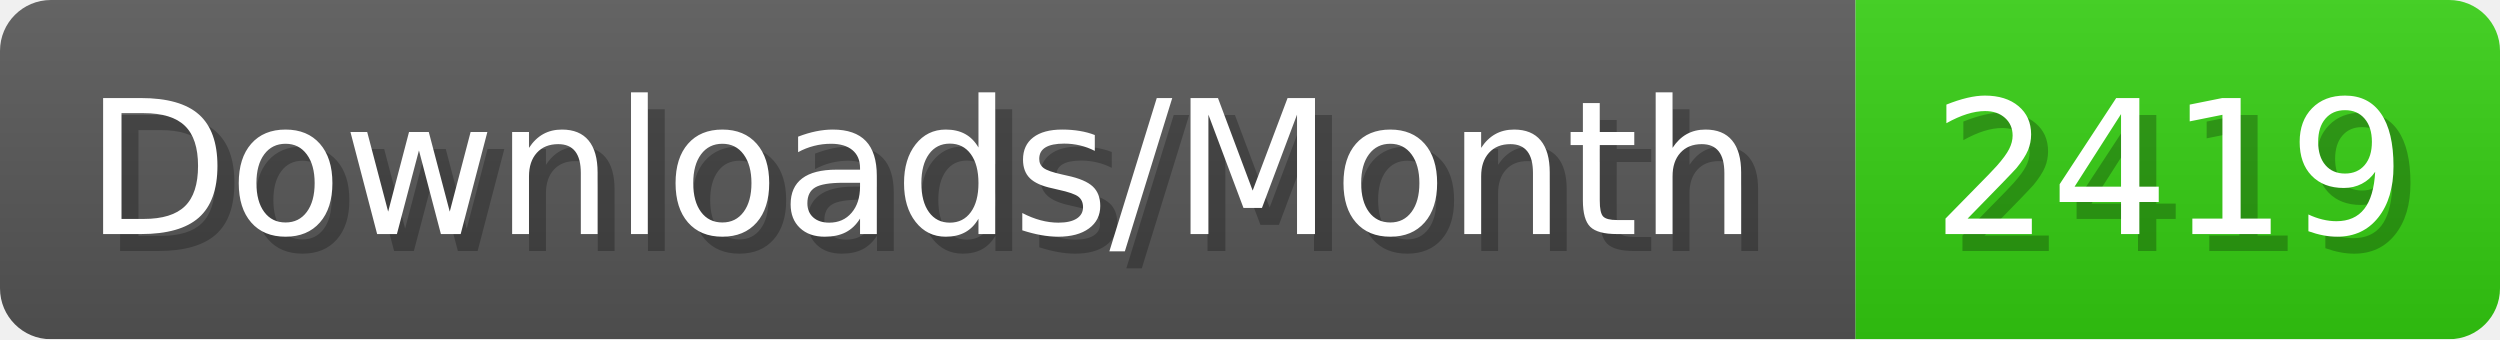
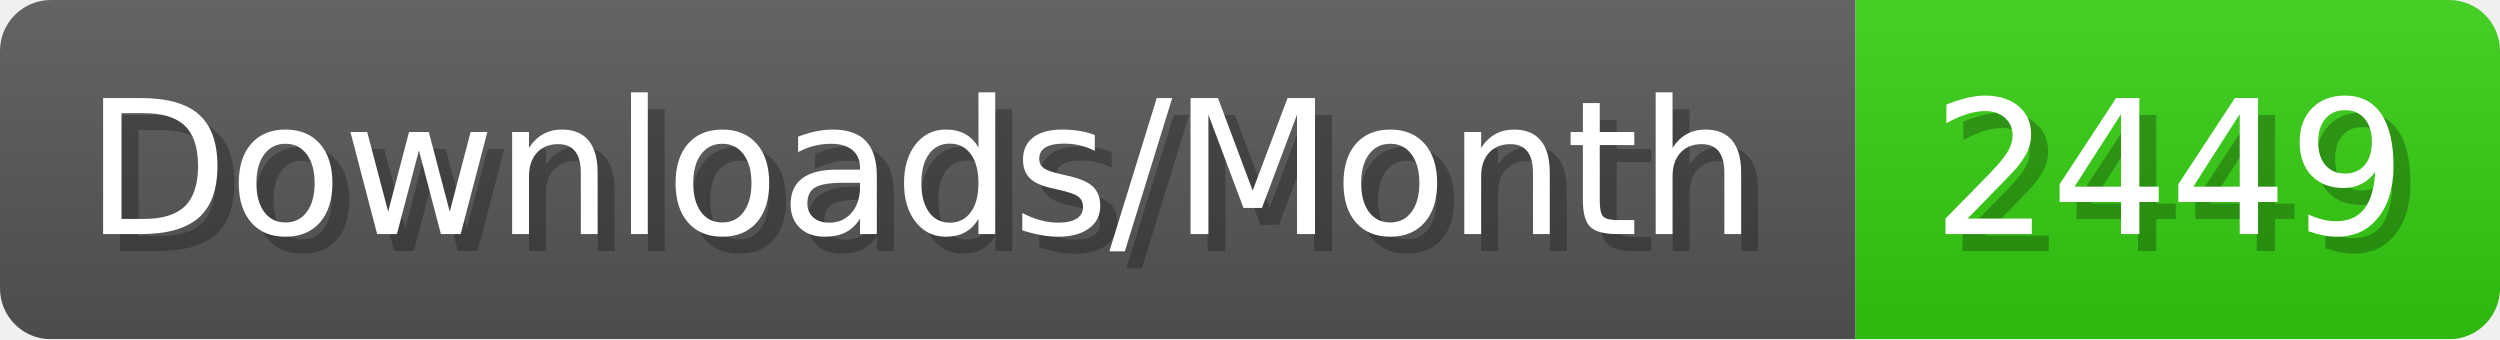
- <svg xmlns="http://www.w3.org/2000/svg" width="147.4" height="20" viewBox="0 0 1474 200" role="img" aria-label="Downloads/Month: 2419">
+ <svg xmlns="http://www.w3.org/2000/svg" width="147.4" height="20" viewBox="0 0 1474 200" role="img" aria-label="Downloads/Month: 2449">
  <linearGradient id="YlXUI" x2="0" y2="100%">
    <stop offset="0" stop-opacity=".1" stop-color="#EEE" />
    <stop offset="1" stop-opacity=".1" />
  </linearGradient>
  <mask id="JHhop">
    <rect width="1474" height="200" rx="30" fill="#FFF" />
  </mask>
  <g mask="url(#JHhop)">
    <rect width="1094" height="200" fill="#555" />
    <rect width="380" height="200" fill="#3C1" x="1094" />
    <rect width="1474" height="200" fill="url(#YlXUI)" />
  </g>
  <g aria-hidden="true" fill="#fff" text-anchor="start" font-family="Verdana,DejaVu Sans,sans-serif" font-size="110">
    <text x="60" y="148" textLength="994" fill="#000" opacity="0.25">Downloads/Month</text>
    <text x="50" y="138" textLength="994">Downloads/Month</text>
-     <text x="1149" y="148" textLength="280" fill="#000" opacity="0.25">2419</text>
-     <text x="1139" y="138" textLength="280">2419</text>
+     <text x="1149" y="148" textLength="280" fill="#000" opacity="0.25">2449</text>
+     <text x="1139" y="138" textLength="280">2449</text>
  </g>
</svg>
